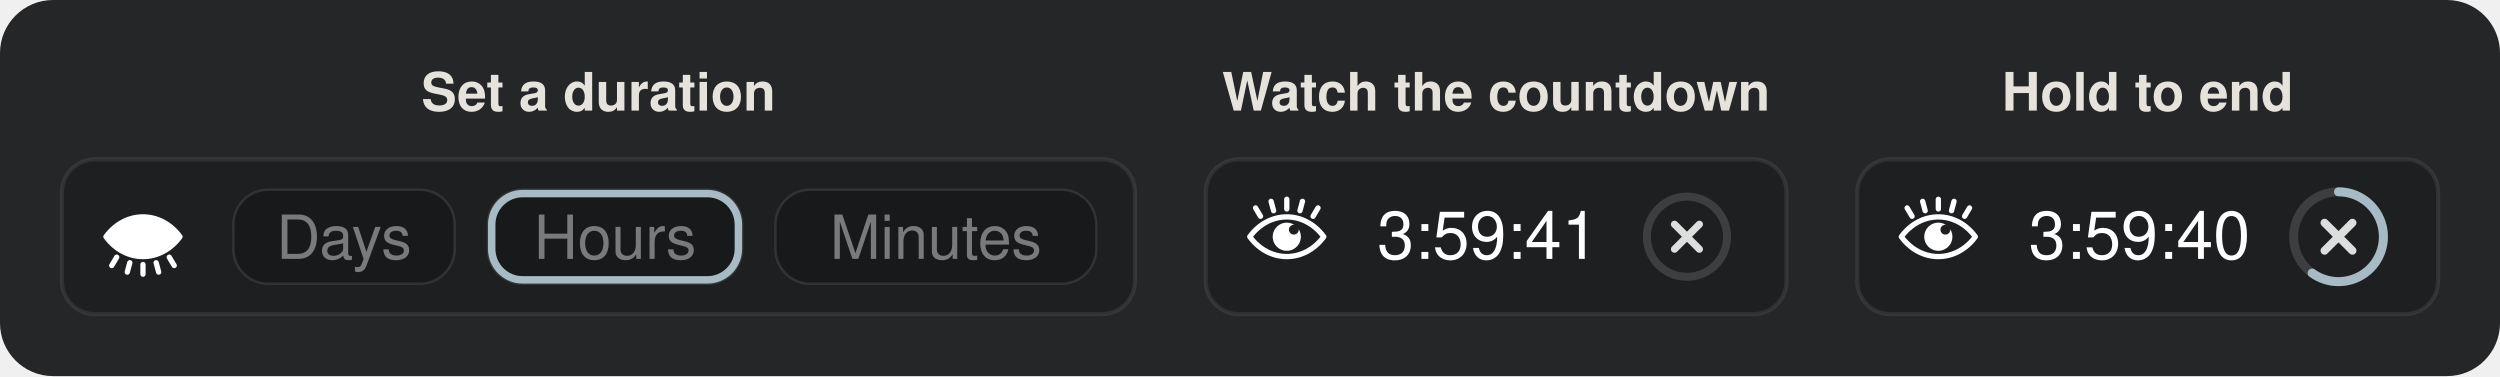
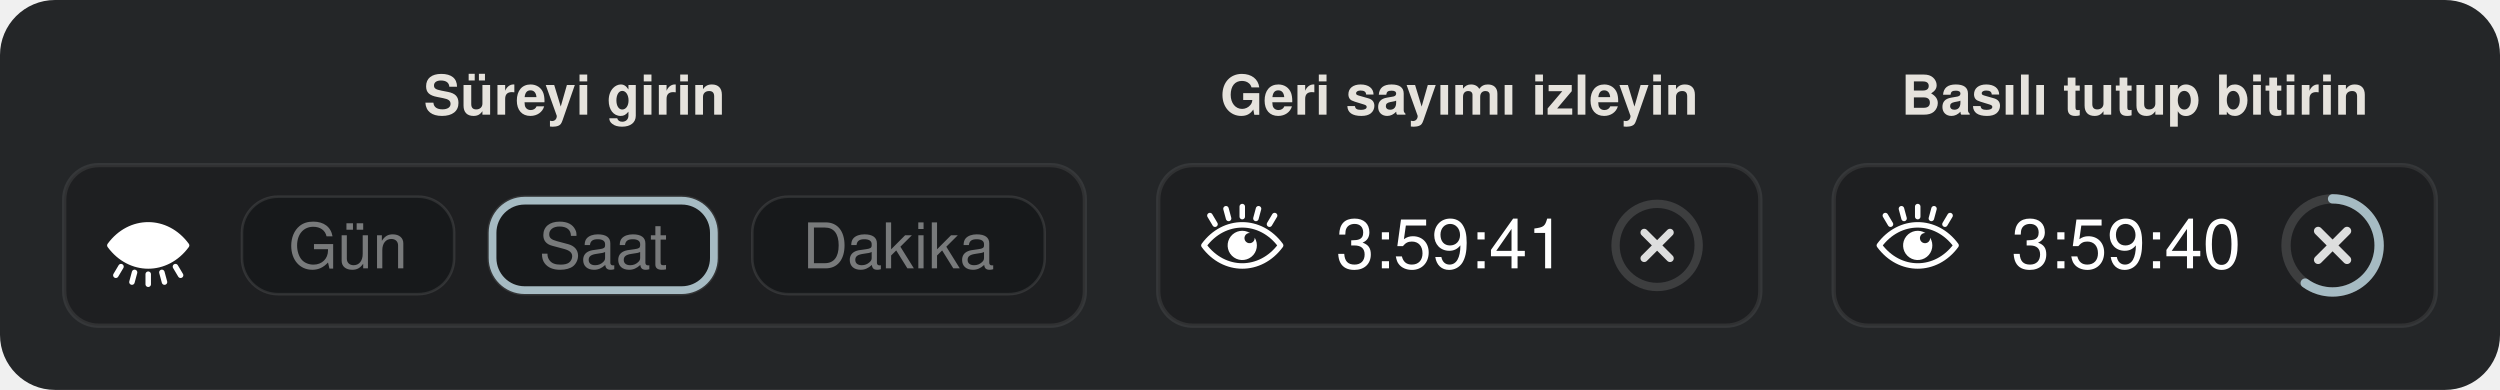
- <svg xmlns="http://www.w3.org/2000/svg" width="1130" height="170" viewBox="0 0 1130 170" role="img" aria-labelledby="sb-title sb-desc">
+ <svg xmlns="http://www.w3.org/2000/svg" width="1090" height="170" viewBox="0 0 1090 170" role="img" aria-labelledby="sb-title sb-desc">
  <style>
    svg { font-family: -apple-system, BlinkMacSystemFont, "SF Pro Text", "Segoe UI", Helvetica, Arial, sans-serif; }
    .bg { fill: #242628; }
    .cap { fill: #E6E3DD; }
    .bar { fill: #1E1F21; stroke: #FFFFFF; stroke-opacity: 0.08; stroke-width: 1.5; }
    .mark-line { fill: none; stroke: #FFFFFF; stroke-width: 1.5; stroke-linecap: round; stroke-linejoin: round; }
    .mark-fill { fill: #FFFFFF; }
    .pill { fill: #17191B; fill-opacity: 0.92; stroke: #FFFFFF; stroke-opacity: 0.10; stroke-width: 0.9; }
    .pill-ph { fill: #FFFFFF; fill-opacity: 0.42; }
    .focus { fill: none; stroke: #A6BBC3; stroke-width: 2.7; }
    .count { fill: #FFFFFF; }
    .track { fill: none; stroke: #FFFFFF; stroke-opacity: 0.14; stroke-width: 2.9; }
    .prog { fill: none; stroke: #A6BBC3; stroke-width: 2.9; stroke-linecap: round; }
    .x { fill: none; stroke: #FFFFFF; stroke-opacity: 0.85; stroke-width: 2.6; stroke-linecap: round; }
  </style>
  <defs>
    <g id="sb-mark-closed">
      <path class="mark-fill" d="M1.5 12 C7 4.5 17 4.5 22.5 12 C17 19.5 7 19.5 1.5 12 Z" />
      <path class="mark-line" d="M1.5 12 C7 4.5 17 4.5 22.5 12 C17 19.5 7 19.5 1.5 12 Z" />
      <path class="mark-line" d="M4.55 17.802 L3.144 20.166 M8.264 19.378 L7.547 22.033 M12 19.875 L12 22.625 M15.736 19.378 L16.453 22.033 M19.45 17.802 L20.856 20.166" />
    </g>
    <g id="sb-mark-open">
      <path class="mark-line" d="M1.5 12 C7 4.5 17 4.5 22.5 12 C17 19.5 7 19.5 1.5 12 Z" />
      <path class="mark-fill" d="M15.395 9.885 A4 4 0 1 1 14.115 8.605 A1.4 1.4 0 1 0 15.395 9.885 Z" />
      <path class="mark-line" d="M4.55 6.198 L3.144 3.834 M8.264 4.622 L7.547 1.967 M12 4.125 L12 1.375 M15.736 4.622 L16.453 1.967 M19.45 6.198 L20.856 3.834" />
    </g>
  </defs>
-   <rect class="bg" x="0" y="0" width="1130" height="170" rx="24" />
-   <text class="cap" x="270.5" y="50" font-size="24" font-weight="600" text-anchor="middle">Set a duration</text>
+   <rect class="bg" x="0" y="0" width="1090" height="170" rx="24" />
+   <text class="cap" x="250.5" y="50" font-size="24" font-weight="600" text-anchor="middle">Süreyi girin</text>
  <g transform="translate(28 72) scale(1.25)">
-     <rect class="bar" x="0" y="0" width="388" height="56" rx="12" />
+     <rect class="bar" x="0" y="0" width="356" height="56" rx="12" />
    <g transform="translate(14 12.7) scale(1.275)">
      <use href="#sb-mark-closed" />
    </g>
-     <rect class="pill" x="62" y="11" width="80" height="34" rx="12.6" />
-     <text class="pill-ph" x="102" y="36" font-size="22" text-anchor="middle">Days</text>
-     <rect class="pill" x="154" y="11" width="92" height="34" rx="12.6" />
-     <rect class="focus" x="155.4" y="12.4" width="89.2" height="31.2" rx="11.2" />
-     <text class="pill-ph" x="200" y="36" font-size="22" text-anchor="middle">Hours</text>
-     <rect class="pill" x="258" y="11" width="116" height="34" rx="12.6" />
-     <text class="pill-ph" x="316" y="36" font-size="22" text-anchor="middle">Minutes</text>
+     <rect class="pill" x="62" y="11" width="74" height="34" rx="12.6" />
+     <text class="pill-ph" x="99" y="36" font-size="22" text-anchor="middle">Gün</text>
+     <rect class="pill" x="148" y="11" width="80" height="34" rx="12.6" />
+     <rect class="focus" x="149.4" y="12.4" width="77.2" height="31.2" rx="11.2" />
+     <text class="pill-ph" x="188" y="36" font-size="22" text-anchor="middle">Saat</text>
+     <rect class="pill" x="240" y="11" width="102" height="34" rx="12.6" />
+     <text class="pill-ph" x="291" y="36" font-size="22" text-anchor="middle">Dakika</text>
  </g>
-   <text class="cap" x="676.25" y="50" font-size="24" font-weight="600" text-anchor="middle">Watch the countdown</text>
-   <g transform="translate(545 72) scale(1.25)">
+   <text class="cap" x="636.25" y="50" font-size="24" font-weight="600" text-anchor="middle">Geri sayımı izleyin</text>
+   <g transform="translate(505 72) scale(1.25)">
    <rect class="bar" x="0" y="0" width="210" height="56" rx="12" />
    <g transform="translate(14 12.7) scale(1.275)">
      <use href="#sb-mark-open" />
    </g>
    <text class="count" x="62" y="36" font-size="24" font-weight="500">3:59:41</text>
    <g transform="translate(174 28)">
      <circle class="track" cx="0" cy="0" r="14.5" />
      <path class="x" d="M-4.5 -4.5 L4.5 4.5 M4.5 -4.5 L-4.5 4.5" />
    </g>
  </g>
-   <text class="cap" x="970.75" y="50" font-size="24" font-weight="600" text-anchor="middle">Hold to end</text>
-   <g transform="translate(839.5 72) scale(1.25)">
+   <text class="cap" x="930.75" y="50" font-size="24" font-weight="600" text-anchor="middle">Basılı tutup bitirin</text>
+   <g transform="translate(799.5 72) scale(1.25)">
    <rect class="bar" x="0" y="0" width="210" height="56" rx="12" />
    <g transform="translate(14 12.7) scale(1.275)">
      <use href="#sb-mark-open" />
    </g>
    <text class="count" x="62" y="36" font-size="24" font-weight="500">3:59:40</text>
    <g transform="translate(174 28) scale(1.12)">
      <circle class="track" cx="0" cy="0" r="14.5" />
      <path class="prog" d="M0 -14.5 A14.5 14.5 0 1 1 -8.52 11.73" />
      <path class="x" d="M-4.5 -4.5 L4.5 4.5 M4.5 -4.5 L-4.5 4.5" />
    </g>
  </g>
</svg>
